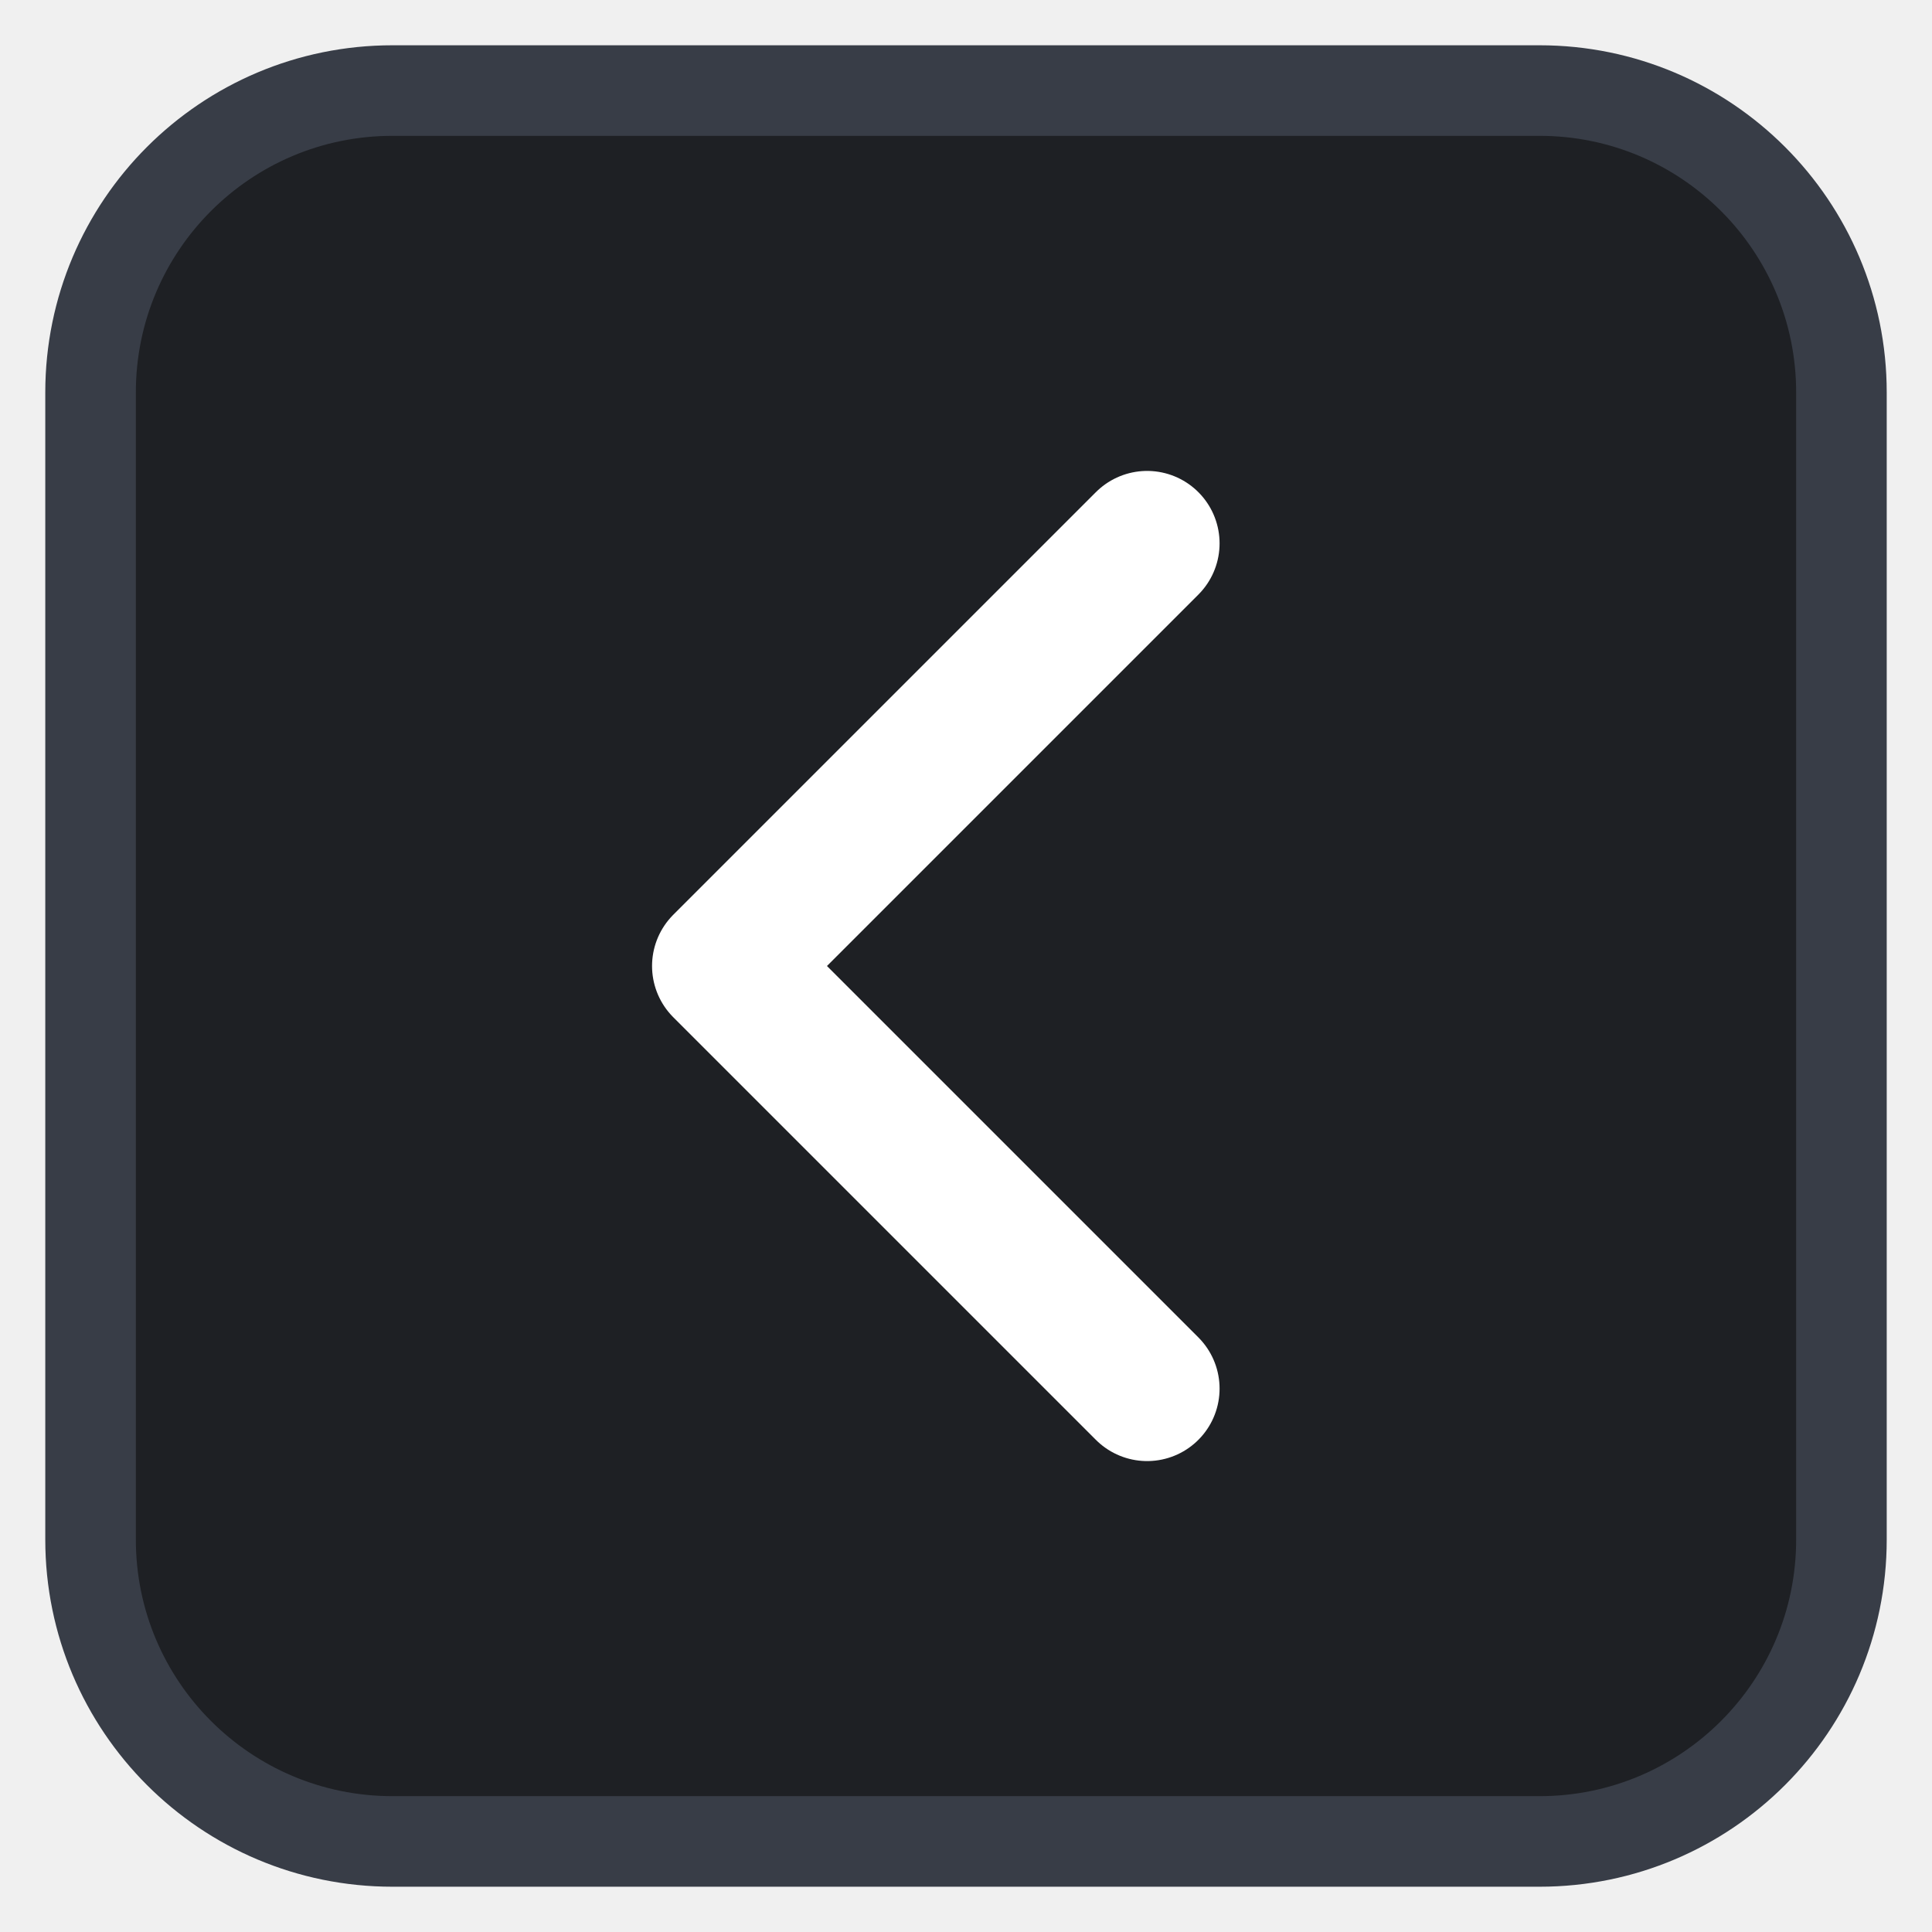
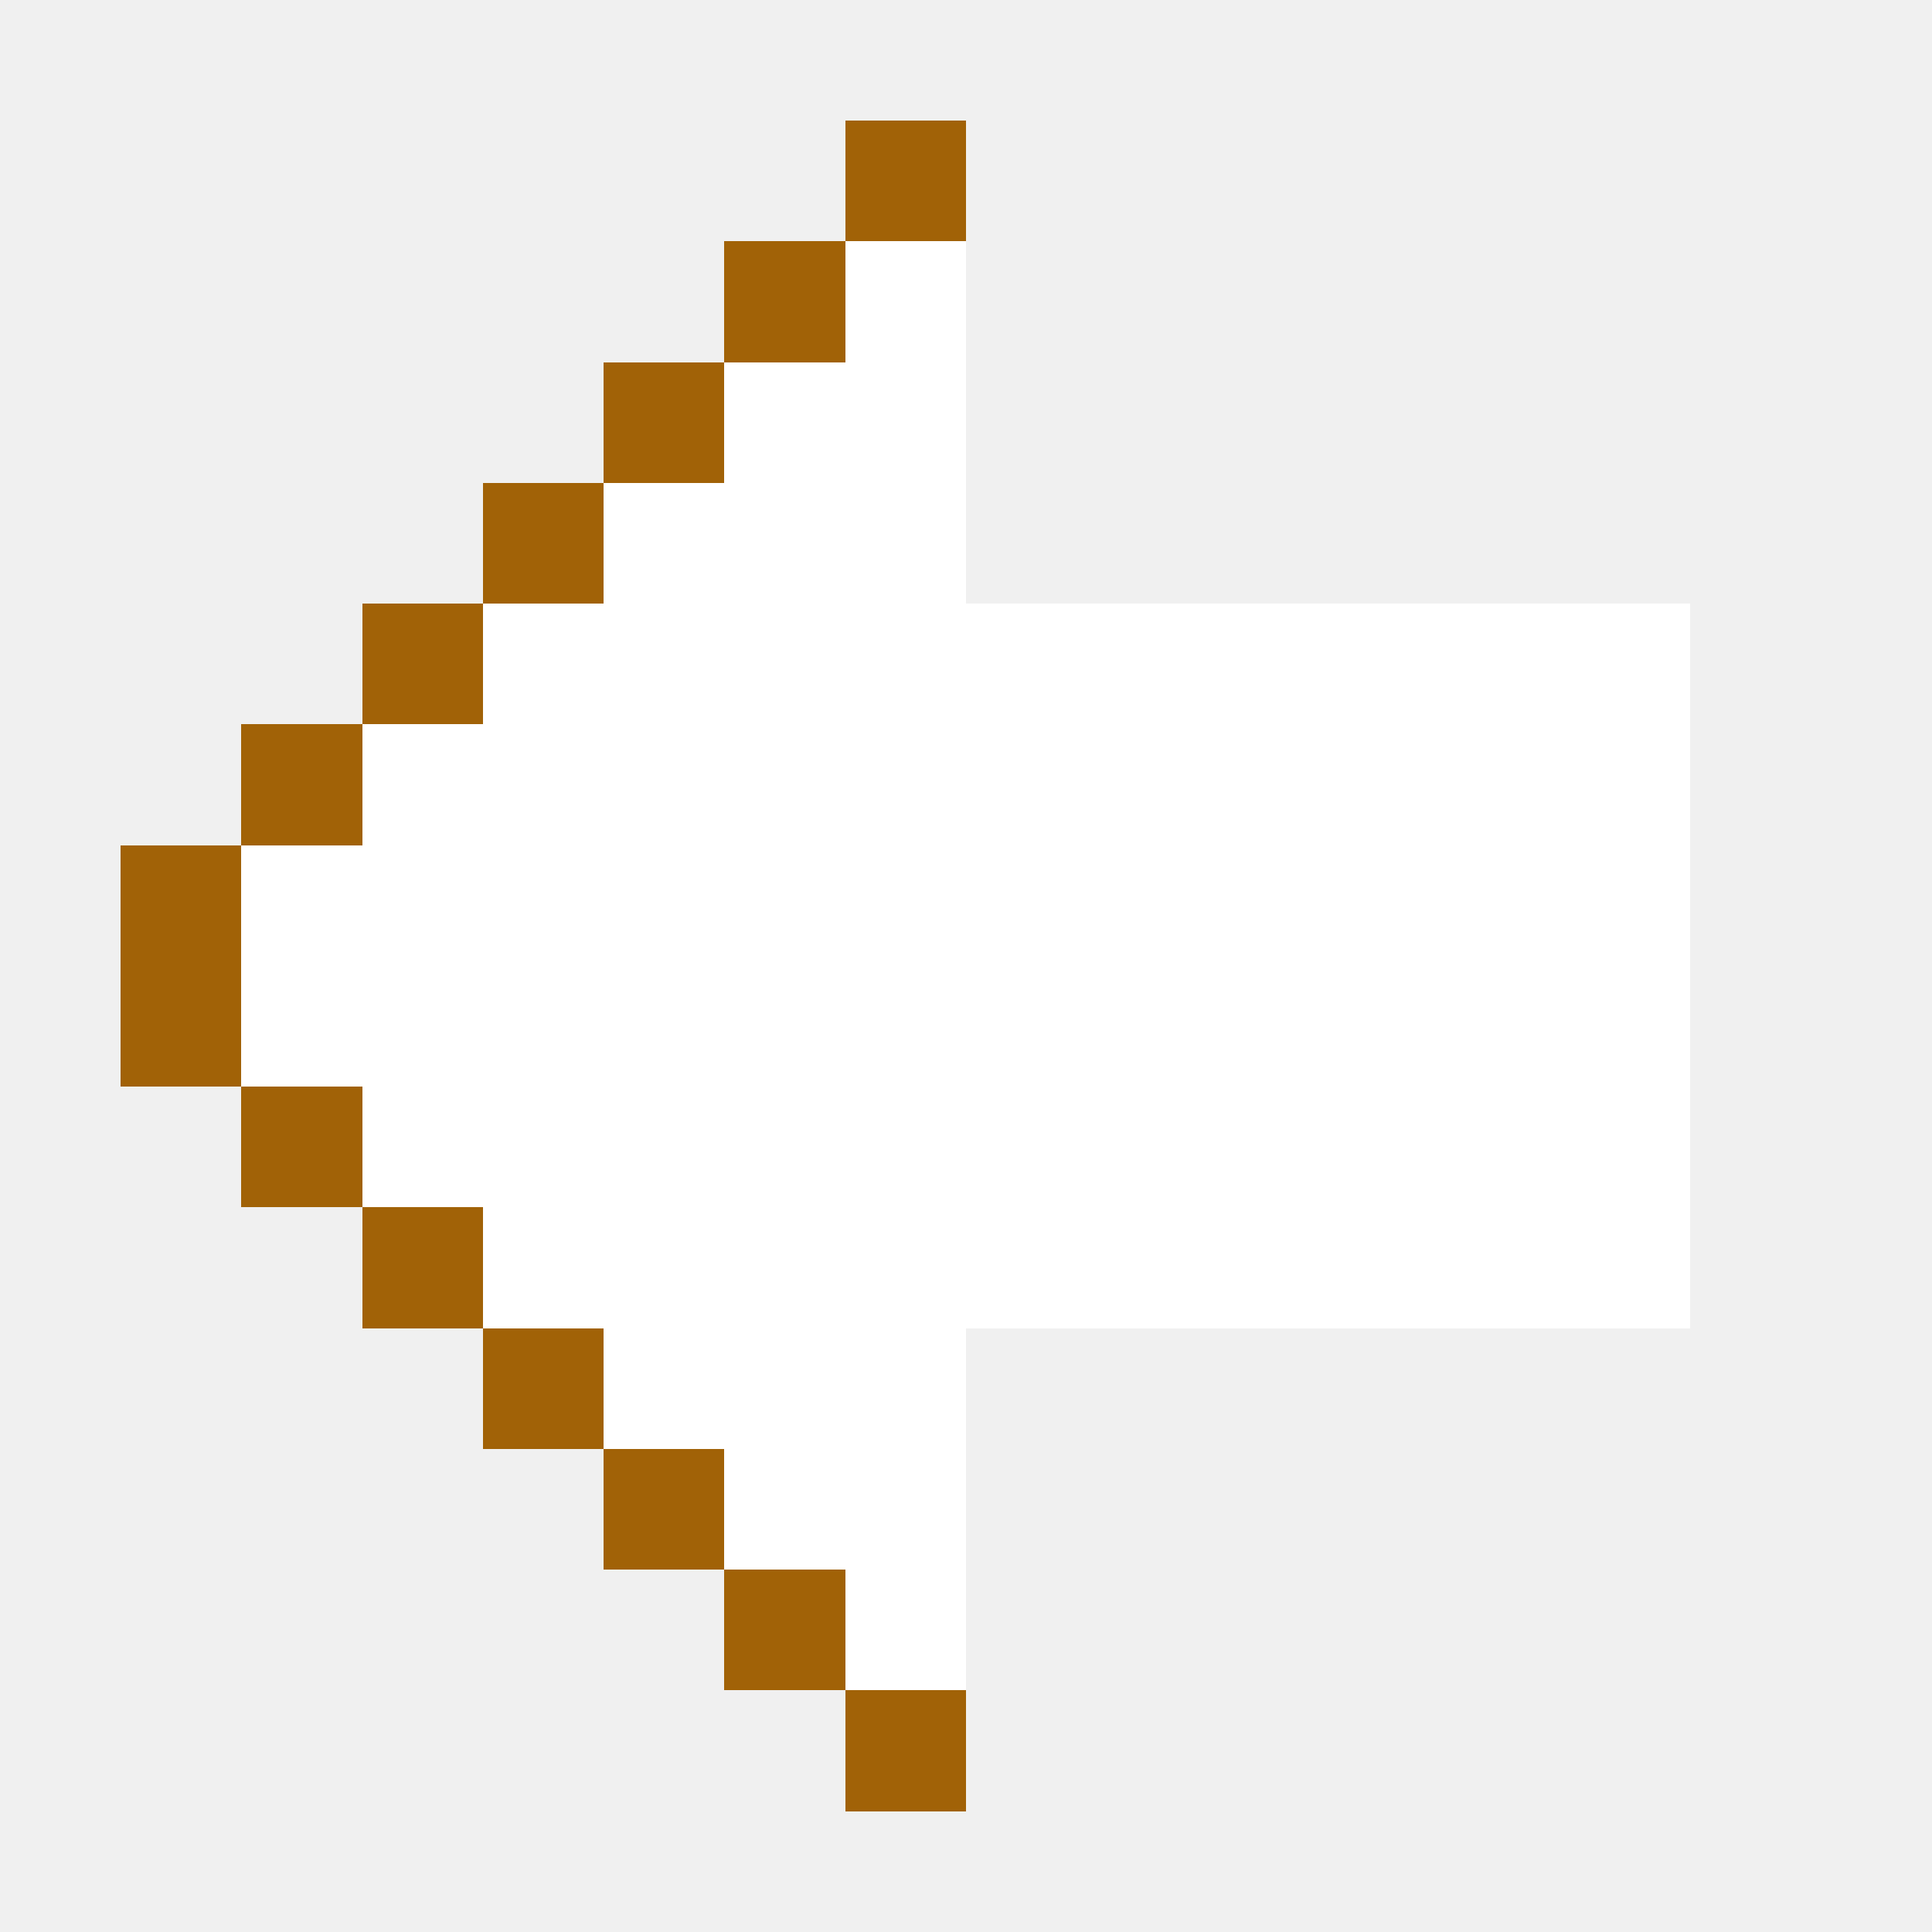
- <svg xmlns="http://www.w3.org/2000/svg" viewBox="0 0 32 32">
-   <rect x="1.5" y="1.5" width="29" height="29" rx="5" ry="5" fill="#1e2024" stroke="#383d47" stroke-width="1.5" />
-   <polyline points="19,9 12,16 19,23" fill="none" stroke="#ffffff" stroke-width="2.4" stroke-linecap="round" stroke-linejoin="round" />
+ <svg xmlns="http://www.w3.org/2000/svg" viewBox="0 0 16 16" width="32" height="32" shape-rendering="crispEdges">
+   <rect x="7" y="1" width="1" height="1" fill="#a16207" />
+   <rect x="6" y="2" width="1" height="1" fill="#a16207" />
+   <rect x="7" y="2" width="1" height="1" fill="#ffffff" />
+   <rect x="5" y="3" width="1" height="1" fill="#a16207" />
+   <rect x="6" y="3" width="1" height="1" fill="#ffffff" />
+   <rect x="7" y="3" width="1" height="1" fill="#ffffff" />
+   <rect x="4" y="4" width="1" height="1" fill="#a16207" />
+   <rect x="5" y="4" width="1" height="1" fill="#ffffff" />
+   <rect x="6" y="4" width="1" height="1" fill="#ffffff" />
+   <rect x="7" y="4" width="1" height="1" fill="#ffffff" />
+   <rect x="3" y="5" width="1" height="1" fill="#a16207" />
+   <rect x="4" y="5" width="1" height="1" fill="#ffffff" />
+   <rect x="5" y="5" width="1" height="1" fill="#ffffff" />
+   <rect x="6" y="5" width="1" height="1" fill="#ffffff" />
+   <rect x="7" y="5" width="1" height="1" fill="#ffffff" />
+   <rect x="8" y="5" width="1" height="1" fill="#ffffff" />
+   <rect x="9" y="5" width="1" height="1" fill="#ffffff" />
+   <rect x="10" y="5" width="1" height="1" fill="#ffffff" />
+   <rect x="11" y="5" width="1" height="1" fill="#ffffff" />
+   <rect x="12" y="5" width="1" height="1" fill="#ffffff" />
+   <rect x="13" y="5" width="1" height="1" fill="#ffffff" />
+   <rect x="2" y="6" width="1" height="1" fill="#a16207" />
+   <rect x="3" y="6" width="1" height="1" fill="#ffffff" />
+   <rect x="4" y="6" width="1" height="1" fill="#ffffff" />
+   <rect x="5" y="6" width="1" height="1" fill="#ffffff" />
+   <rect x="6" y="6" width="1" height="1" fill="#ffffff" />
+   <rect x="7" y="6" width="1" height="1" fill="#ffffff" />
+   <rect x="8" y="6" width="1" height="1" fill="#ffffff" />
+   <rect x="9" y="6" width="1" height="1" fill="#ffffff" />
+   <rect x="10" y="6" width="1" height="1" fill="#ffffff" />
+   <rect x="11" y="6" width="1" height="1" fill="#ffffff" />
+   <rect x="12" y="6" width="1" height="1" fill="#ffffff" />
+   <rect x="13" y="6" width="1" height="1" fill="#ffffff" />
+   <rect x="1" y="7" width="1" height="1" fill="#a16207" />
+   <rect x="2" y="7" width="1" height="1" fill="#ffffff" />
+   <rect x="3" y="7" width="1" height="1" fill="#ffffff" />
+   <rect x="4" y="7" width="1" height="1" fill="#ffffff" />
+   <rect x="5" y="7" width="1" height="1" fill="#ffffff" />
+   <rect x="6" y="7" width="1" height="1" fill="#ffffff" />
+   <rect x="7" y="7" width="1" height="1" fill="#ffffff" />
+   <rect x="8" y="7" width="1" height="1" fill="#ffffff" />
+   <rect x="9" y="7" width="1" height="1" fill="#ffffff" />
+   <rect x="10" y="7" width="1" height="1" fill="#ffffff" />
+   <rect x="11" y="7" width="1" height="1" fill="#ffffff" />
+   <rect x="12" y="7" width="1" height="1" fill="#ffffff" />
+   <rect x="13" y="7" width="1" height="1" fill="#ffffff" />
+   <rect x="1" y="8" width="1" height="1" fill="#a16207" />
+   <rect x="2" y="8" width="1" height="1" fill="#ffffff" />
+   <rect x="3" y="8" width="1" height="1" fill="#ffffff" />
+   <rect x="4" y="8" width="1" height="1" fill="#ffffff" />
+   <rect x="5" y="8" width="1" height="1" fill="#ffffff" />
+   <rect x="6" y="8" width="1" height="1" fill="#ffffff" />
+   <rect x="7" y="8" width="1" height="1" fill="#ffffff" />
+   <rect x="8" y="8" width="1" height="1" fill="#ffffff" />
+   <rect x="9" y="8" width="1" height="1" fill="#ffffff" />
+   <rect x="10" y="8" width="1" height="1" fill="#ffffff" />
+   <rect x="11" y="8" width="1" height="1" fill="#ffffff" />
+   <rect x="12" y="8" width="1" height="1" fill="#ffffff" />
+   <rect x="13" y="8" width="1" height="1" fill="#ffffff" />
+   <rect x="2" y="9" width="1" height="1" fill="#a16207" />
+   <rect x="3" y="9" width="1" height="1" fill="#ffffff" />
+   <rect x="4" y="9" width="1" height="1" fill="#ffffff" />
+   <rect x="5" y="9" width="1" height="1" fill="#ffffff" />
+   <rect x="6" y="9" width="1" height="1" fill="#ffffff" />
+   <rect x="7" y="9" width="1" height="1" fill="#ffffff" />
+   <rect x="8" y="9" width="1" height="1" fill="#ffffff" />
+   <rect x="9" y="9" width="1" height="1" fill="#ffffff" />
+   <rect x="10" y="9" width="1" height="1" fill="#ffffff" />
+   <rect x="11" y="9" width="1" height="1" fill="#ffffff" />
+   <rect x="12" y="9" width="1" height="1" fill="#ffffff" />
+   <rect x="13" y="9" width="1" height="1" fill="#ffffff" />
+   <rect x="3" y="10" width="1" height="1" fill="#a16207" />
+   <rect x="4" y="10" width="1" height="1" fill="#ffffff" />
+   <rect x="5" y="10" width="1" height="1" fill="#ffffff" />
+   <rect x="6" y="10" width="1" height="1" fill="#ffffff" />
+   <rect x="7" y="10" width="1" height="1" fill="#ffffff" />
+   <rect x="8" y="10" width="1" height="1" fill="#ffffff" />
+   <rect x="9" y="10" width="1" height="1" fill="#ffffff" />
+   <rect x="10" y="10" width="1" height="1" fill="#ffffff" />
+   <rect x="11" y="10" width="1" height="1" fill="#ffffff" />
+   <rect x="12" y="10" width="1" height="1" fill="#ffffff" />
+   <rect x="13" y="10" width="1" height="1" fill="#ffffff" />
+   <rect x="4" y="11" width="1" height="1" fill="#a16207" />
+   <rect x="5" y="11" width="1" height="1" fill="#ffffff" />
+   <rect x="6" y="11" width="1" height="1" fill="#ffffff" />
+   <rect x="7" y="11" width="1" height="1" fill="#ffffff" />
+   <rect x="5" y="12" width="1" height="1" fill="#a16207" />
+   <rect x="6" y="12" width="1" height="1" fill="#ffffff" />
+   <rect x="7" y="12" width="1" height="1" fill="#ffffff" />
+   <rect x="6" y="13" width="1" height="1" fill="#a16207" />
+   <rect x="7" y="13" width="1" height="1" fill="#ffffff" />
+   <rect x="7" y="14" width="1" height="1" fill="#a16207" />
</svg>
